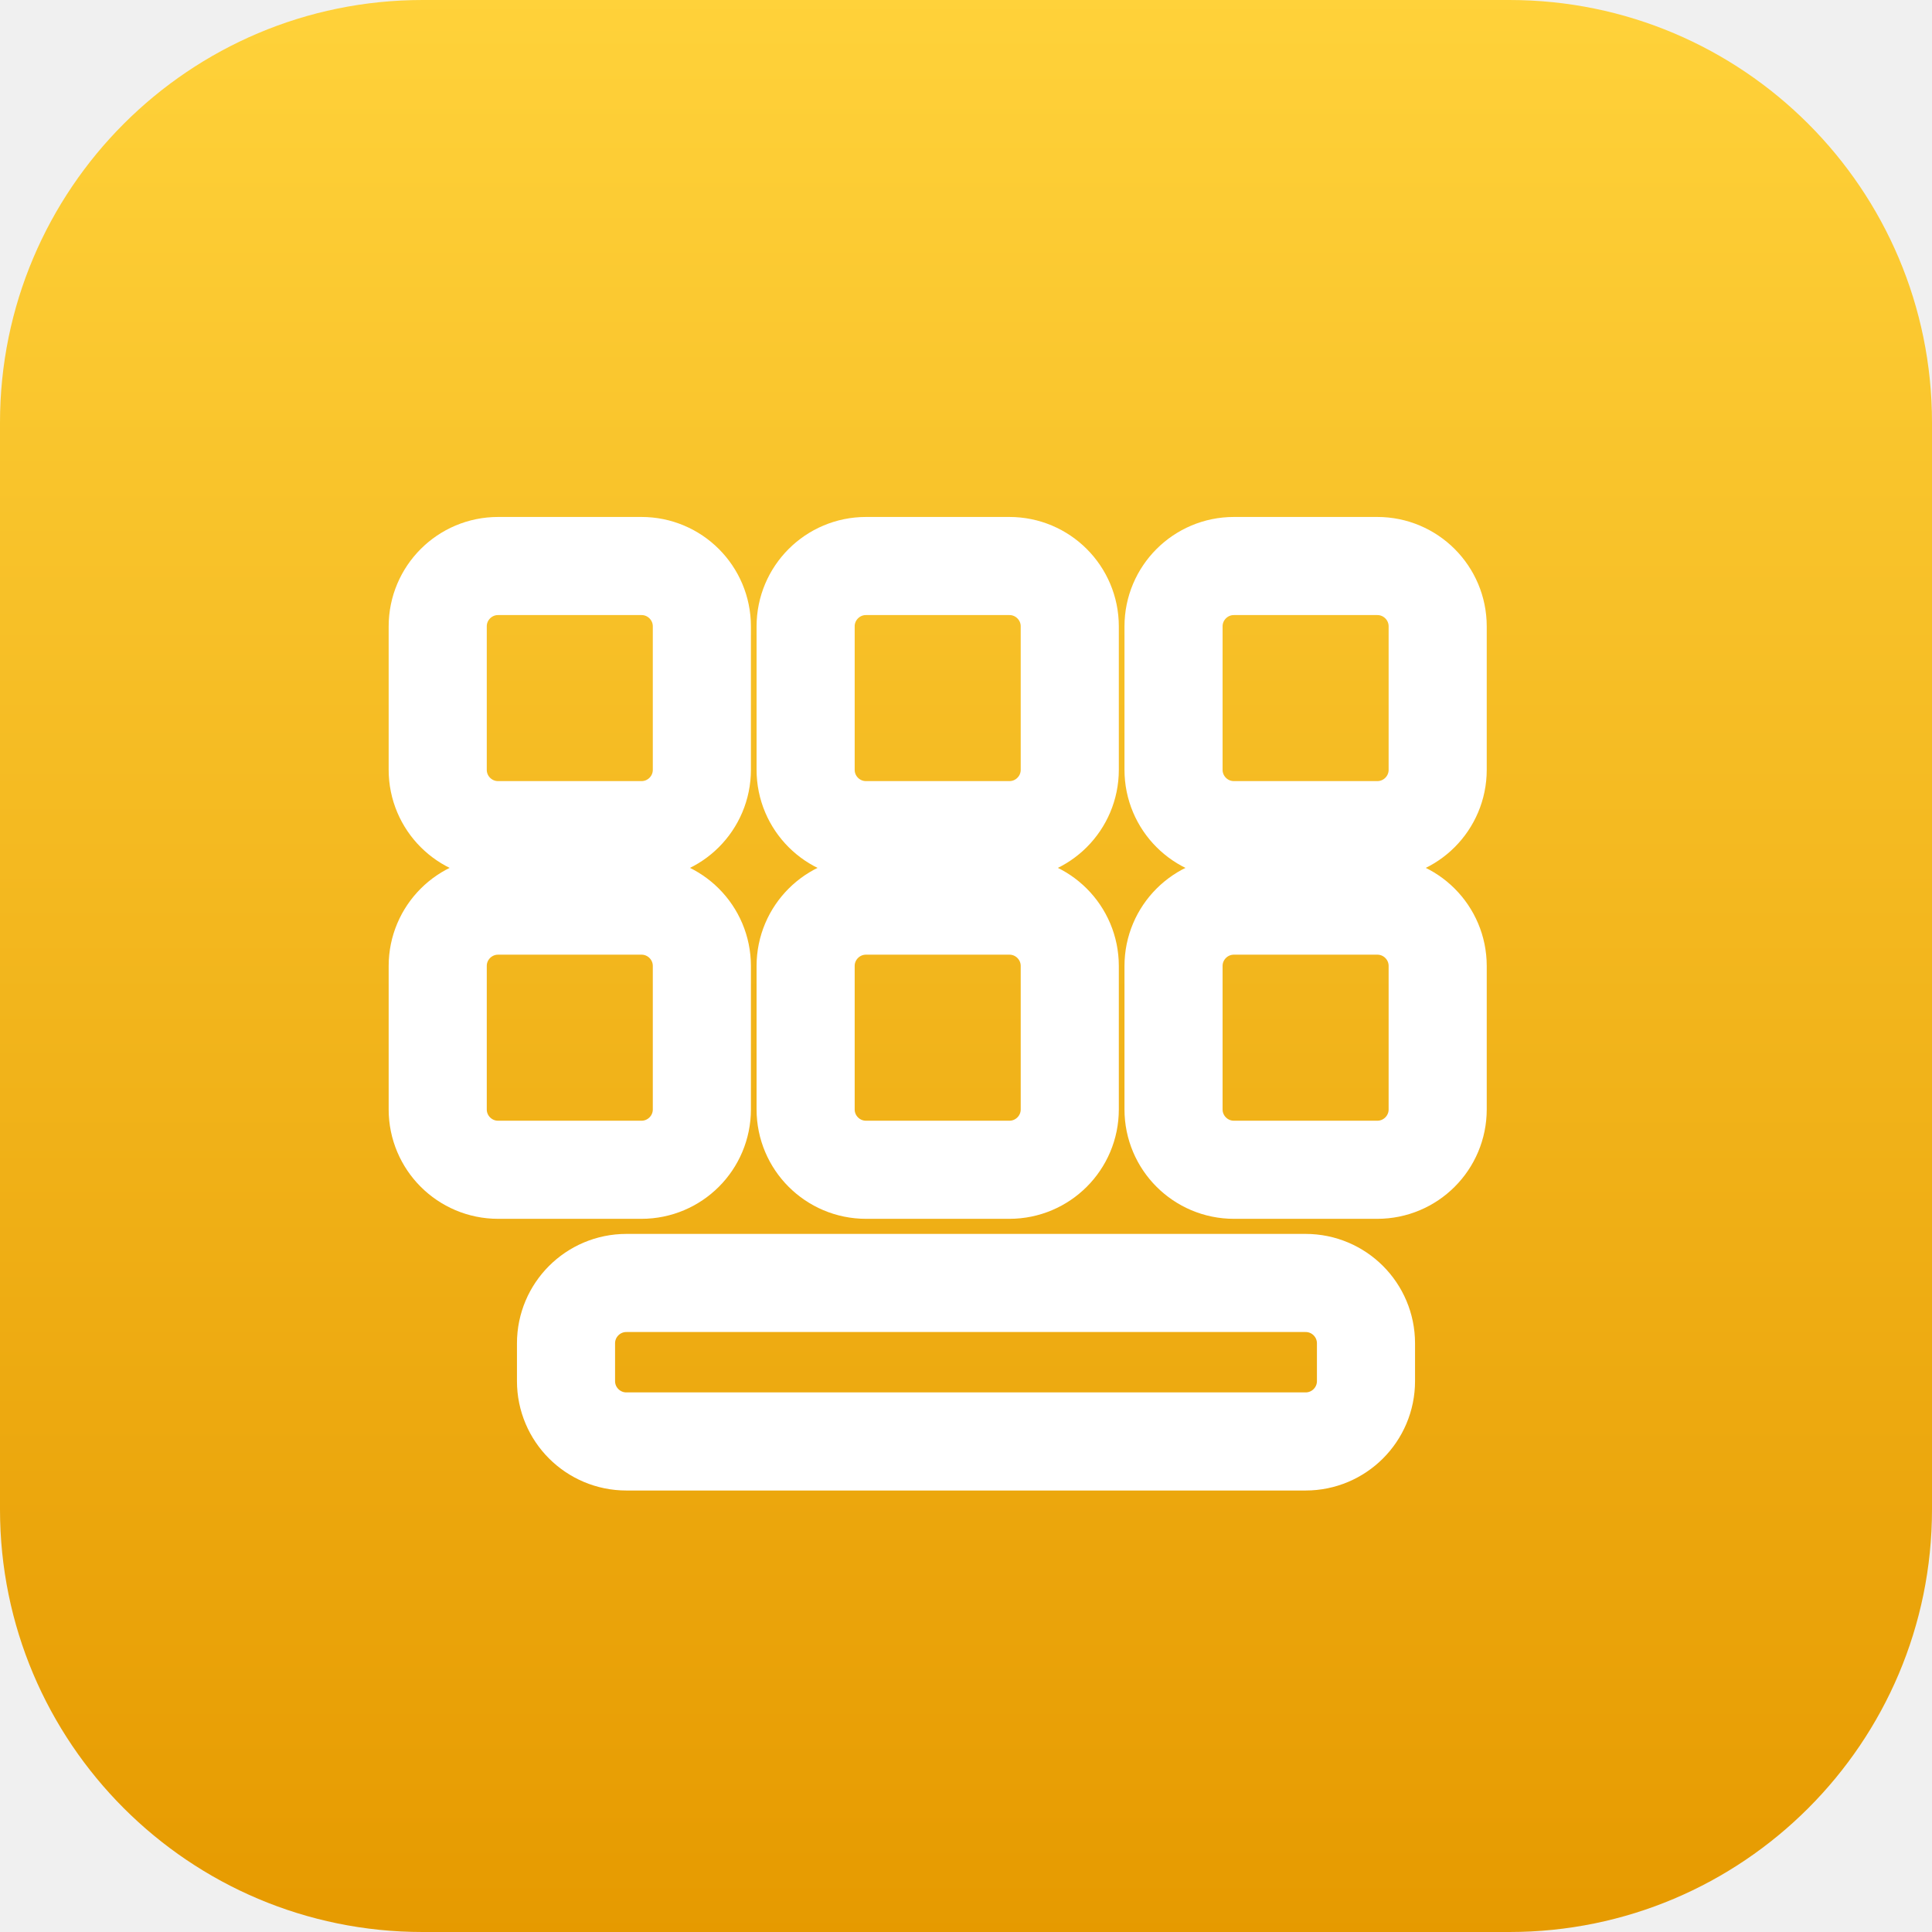
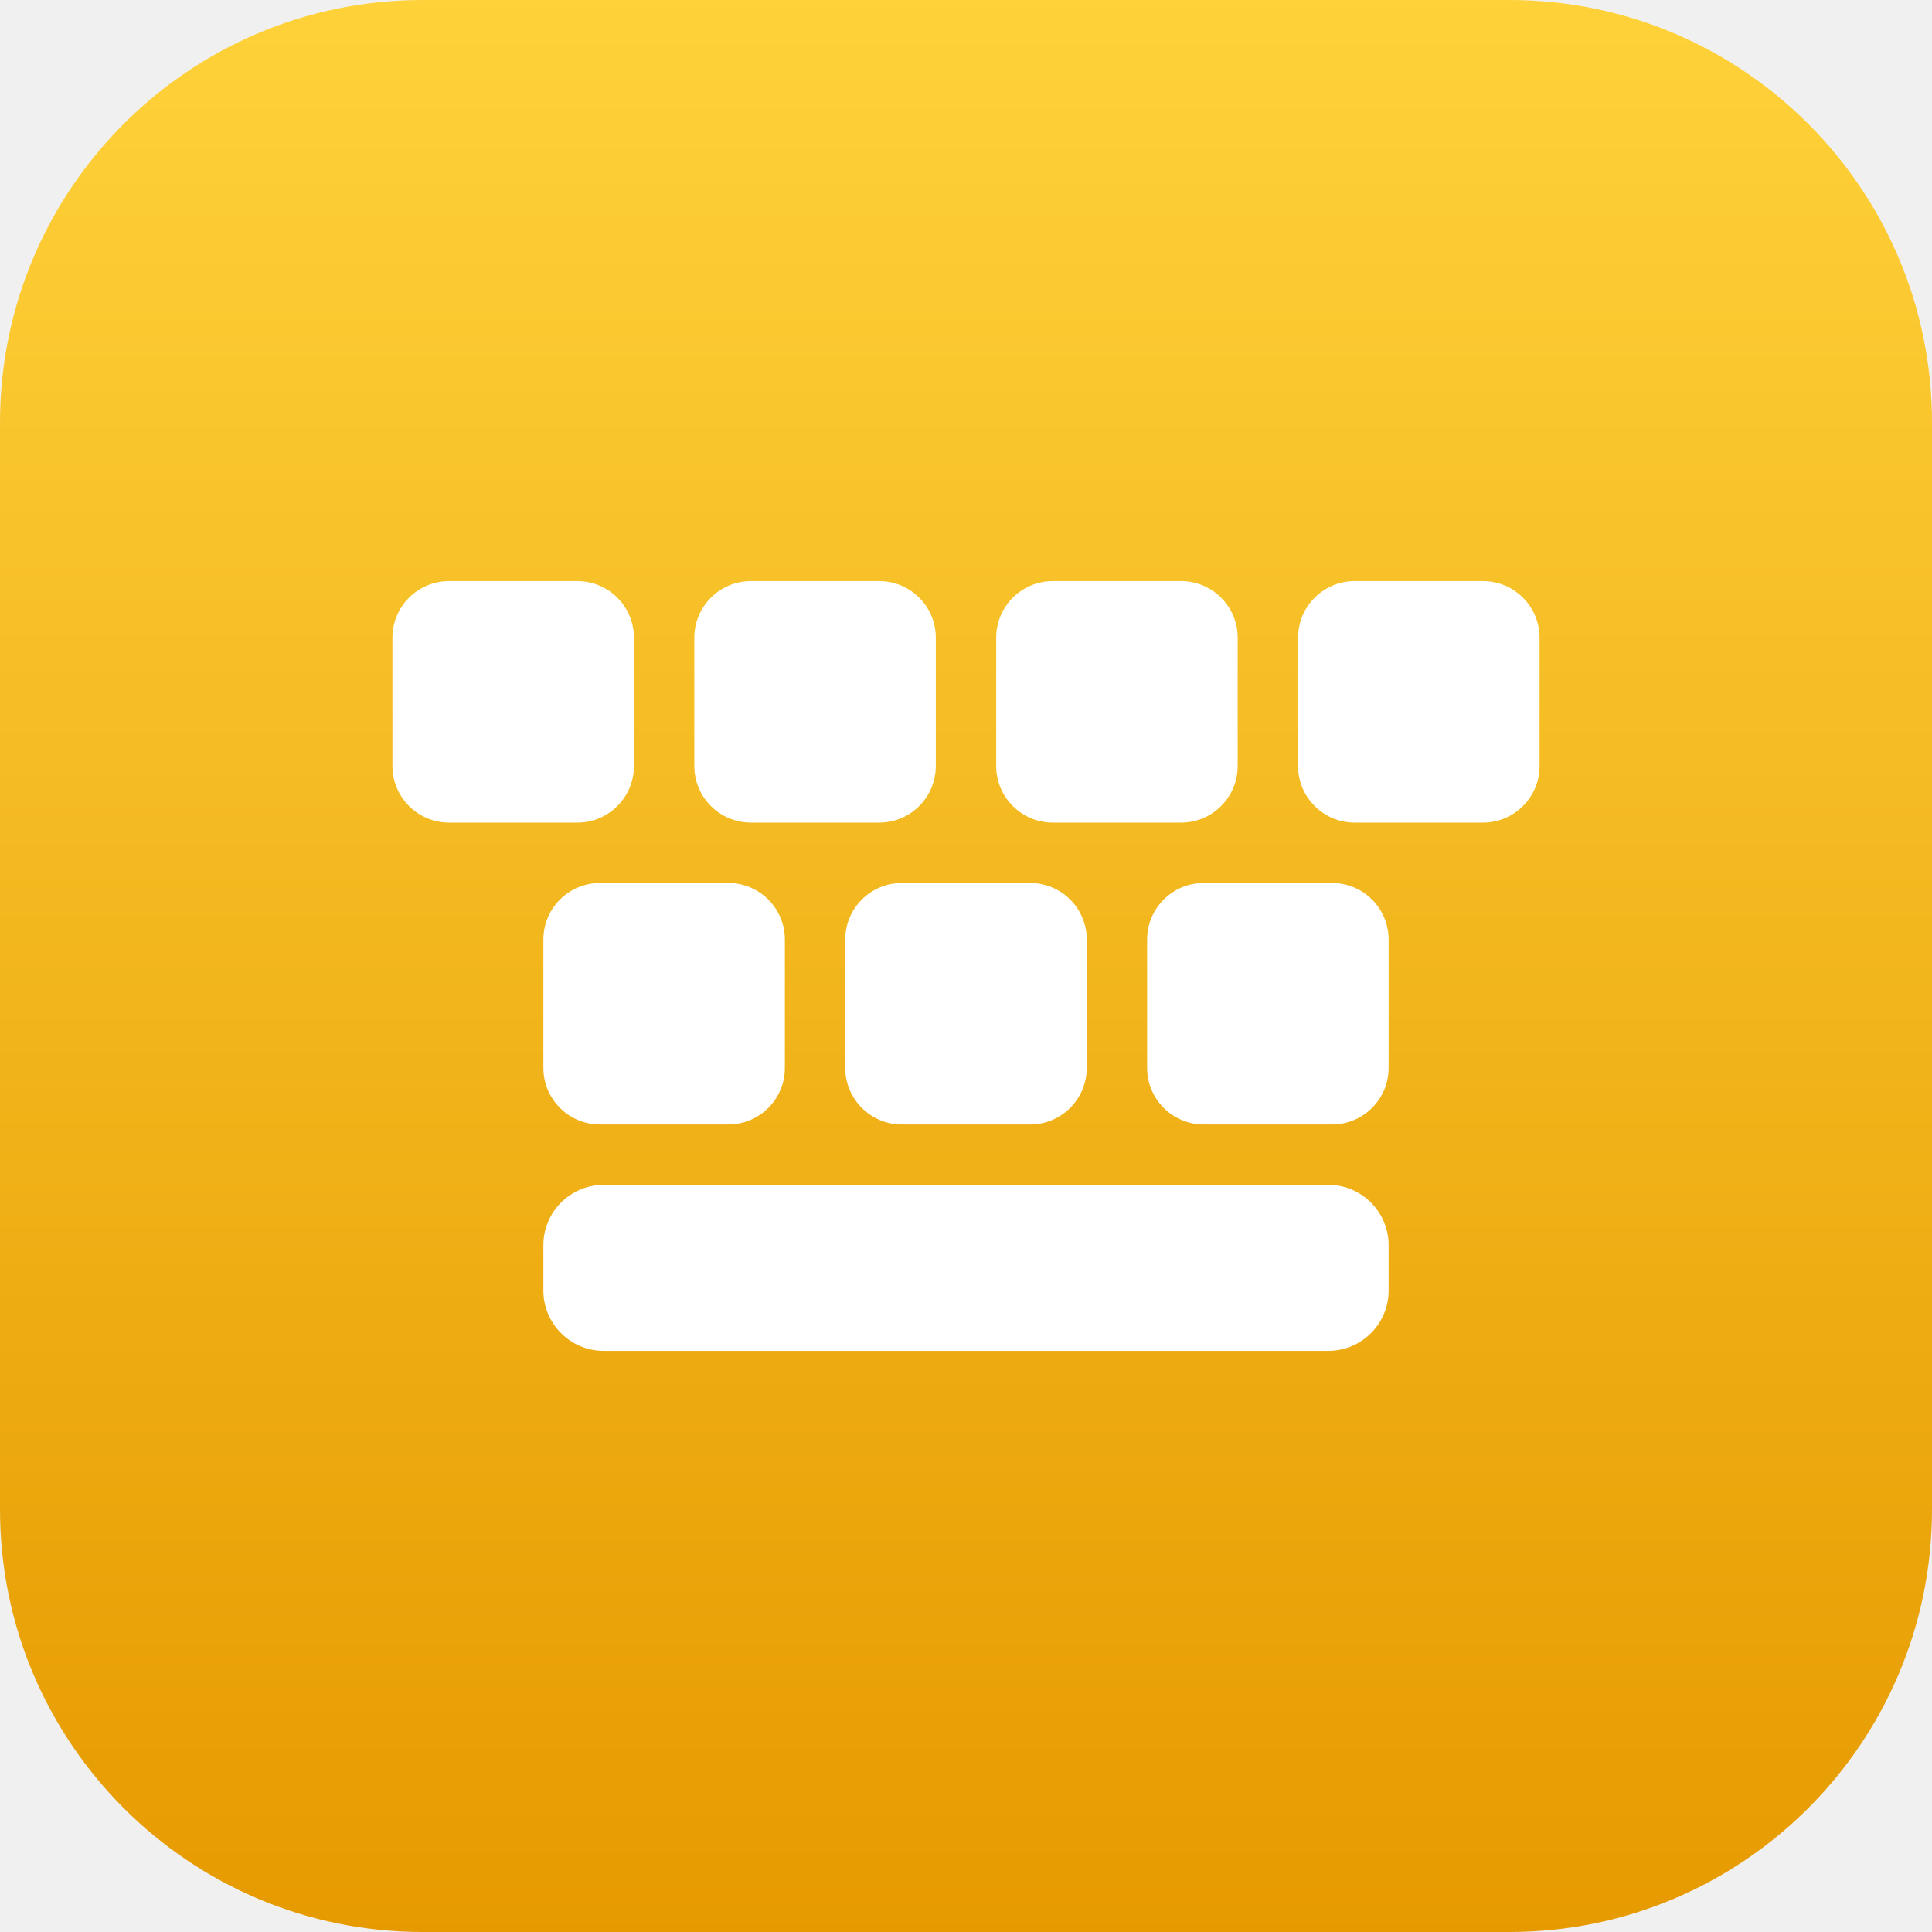
<svg xmlns="http://www.w3.org/2000/svg" width="64" height="64" viewBox="0 0 1024 1024">
  <defs>
    <linearGradient id="g" x1="0" y1="0" x2="0" y2="1">
      <stop offset="0" stop-color="#ffd23a" />
      <stop offset="1" stop-color="#e69a00" />
    </linearGradient>
  </defs>
  <rect width="1024" height="1024" rx="224" fill="url(#g)" />
-   <g fill="none" stroke="#fff" stroke-linecap="round" stroke-linejoin="round" stroke-width="52">
-     <rect x="232" y="300" width="140" height="140" rx="32" />
-     <rect x="427" y="300" width="140" height="140" rx="32" />
-     <rect x="622" y="300" width="140" height="140" rx="32" />
-     <rect x="232" y="480" width="140" height="140" rx="32" />
-     <rect x="427" y="480" width="140" height="140" rx="32" />
-     <rect x="622" y="480" width="140" height="140" rx="32" />
-     <rect x="300" y="680" width="424" height="84" rx="32" />
+   <g fill="#fff">
+     <rect x="208" y="308" width="128" height="128" rx="30" />
+     <rect x="368" y="308" width="128" height="128" rx="30" />
+     <rect x="528" y="308" width="128" height="128" rx="30" />
+     <rect x="688" y="308" width="128" height="128" rx="30" />
+     <rect x="288" y="468" width="128" height="128" rx="30" />
+     <rect x="448" y="468" width="128" height="128" rx="30" />
+     <rect x="608" y="468" width="128" height="128" rx="30" />
+     <rect x="288" y="628" width="448" height="88" rx="32" />
  </g>
</svg>
